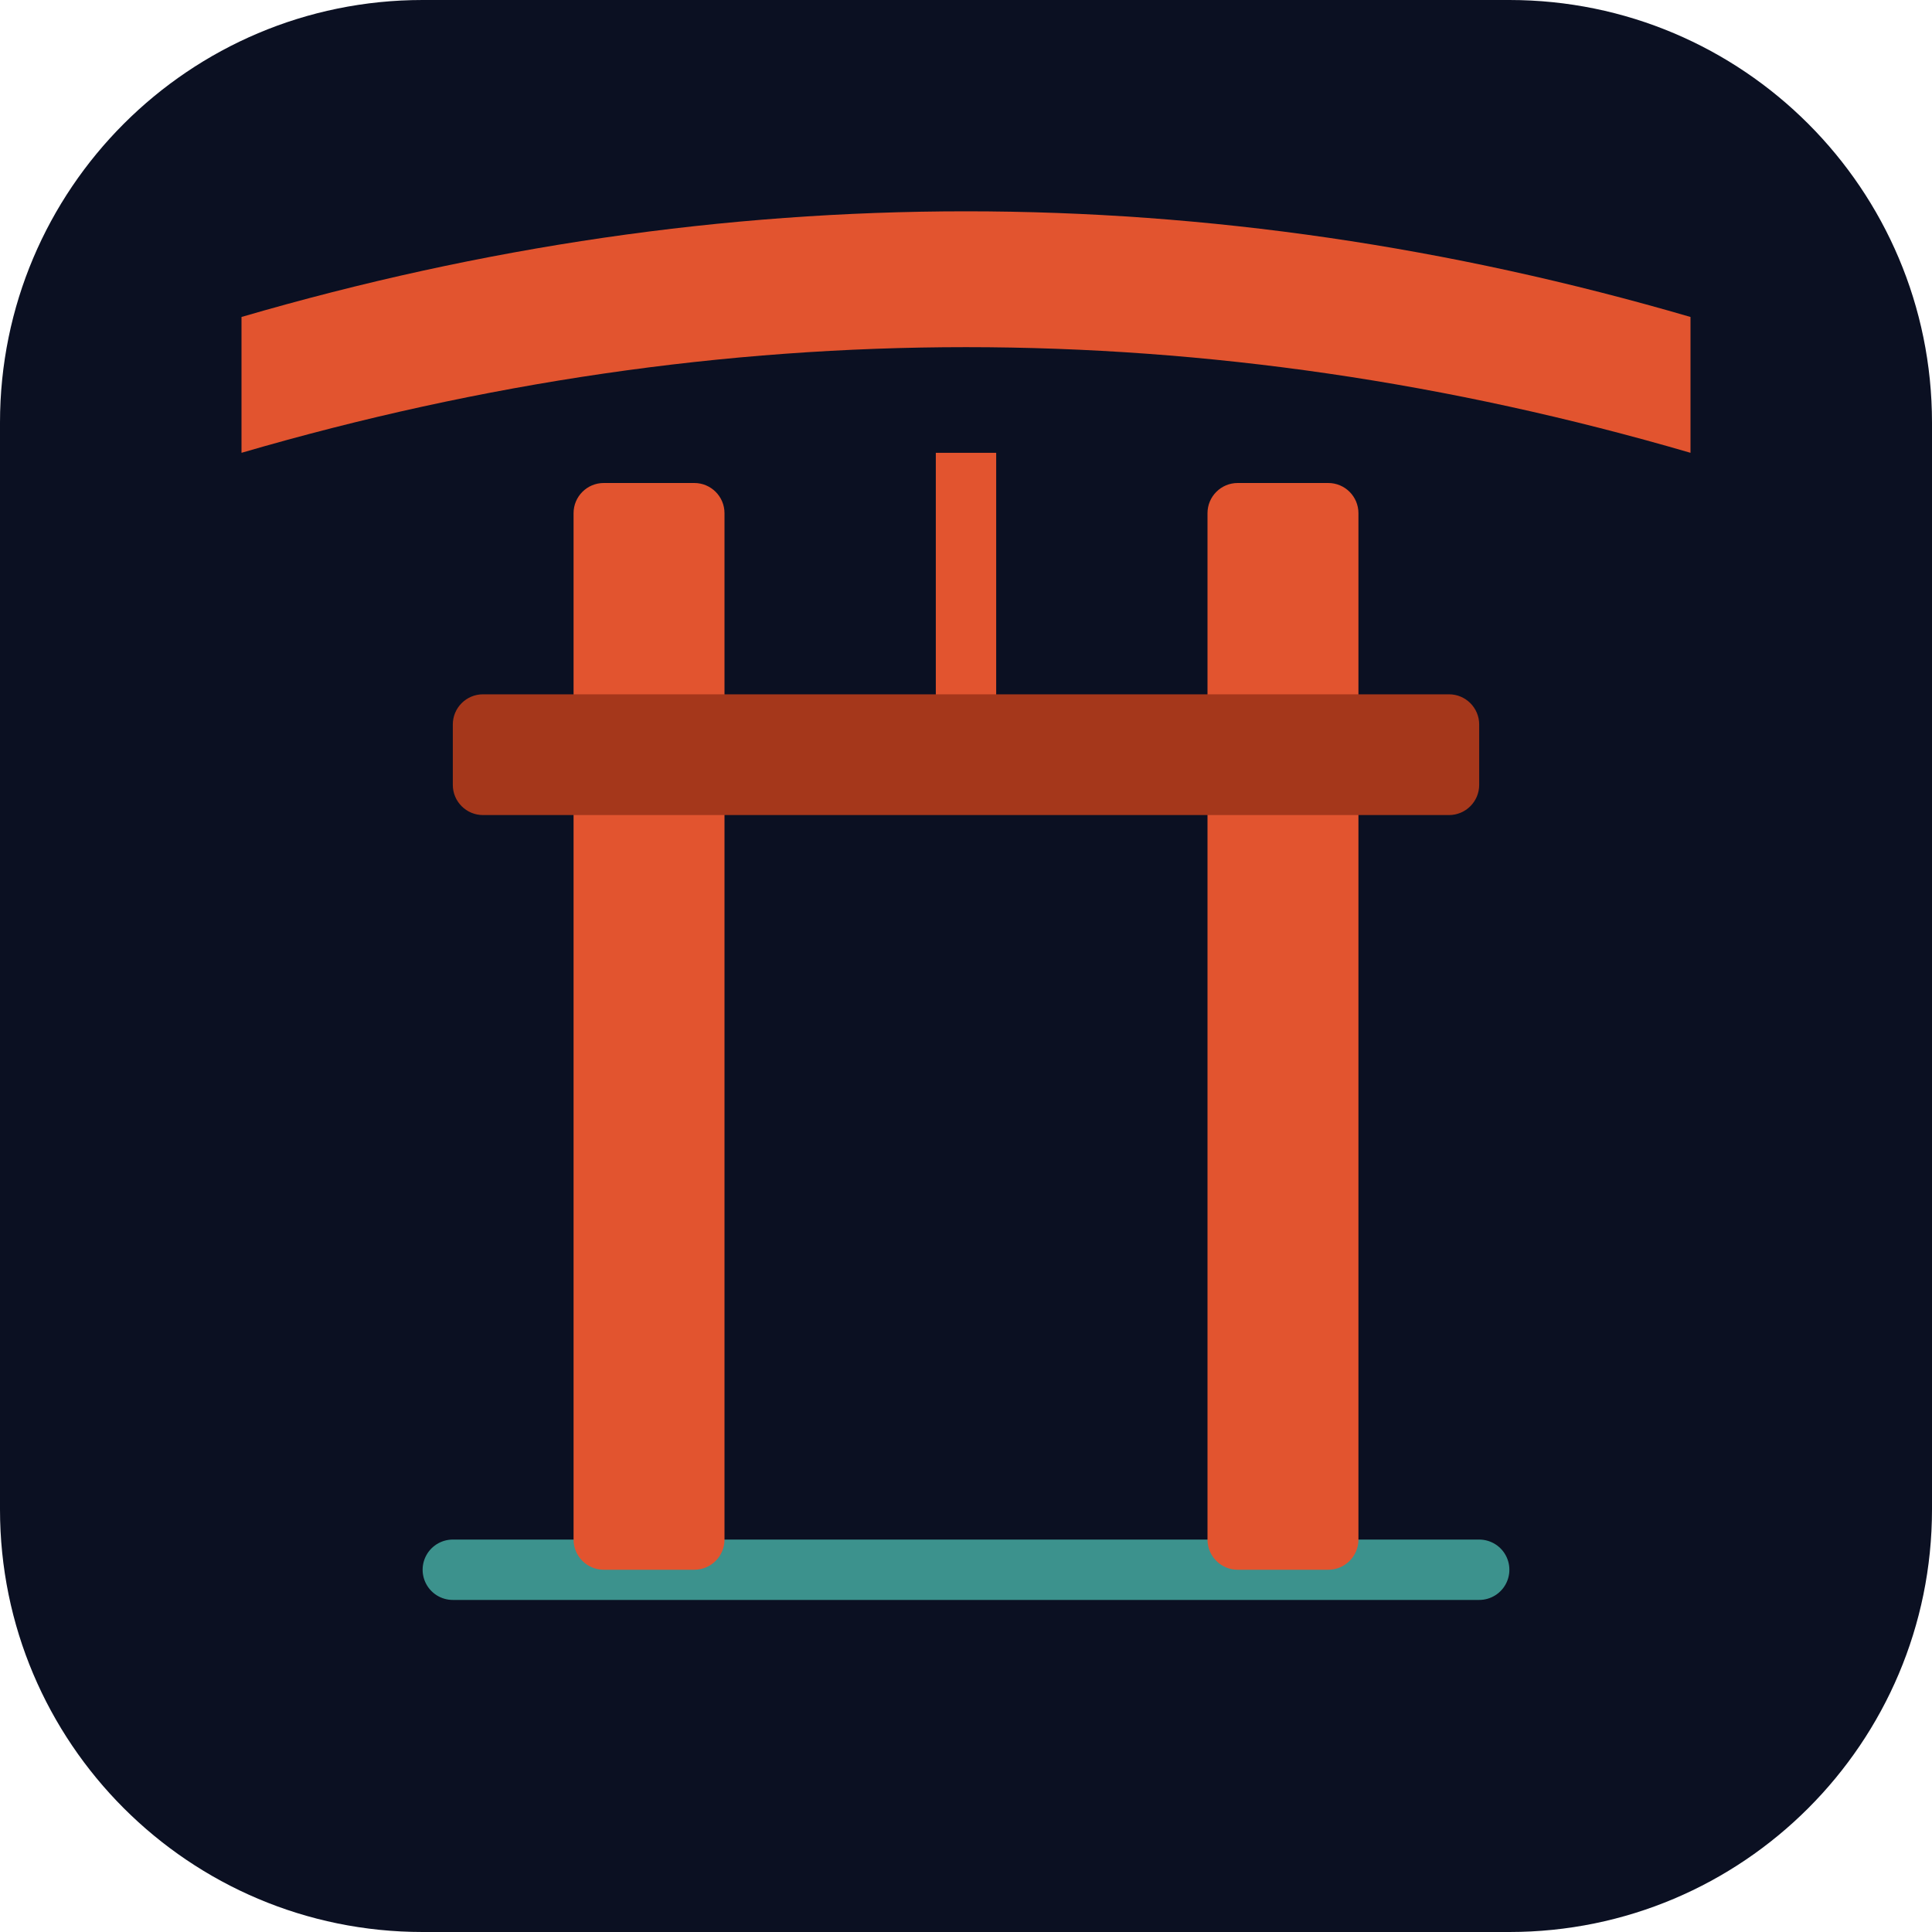
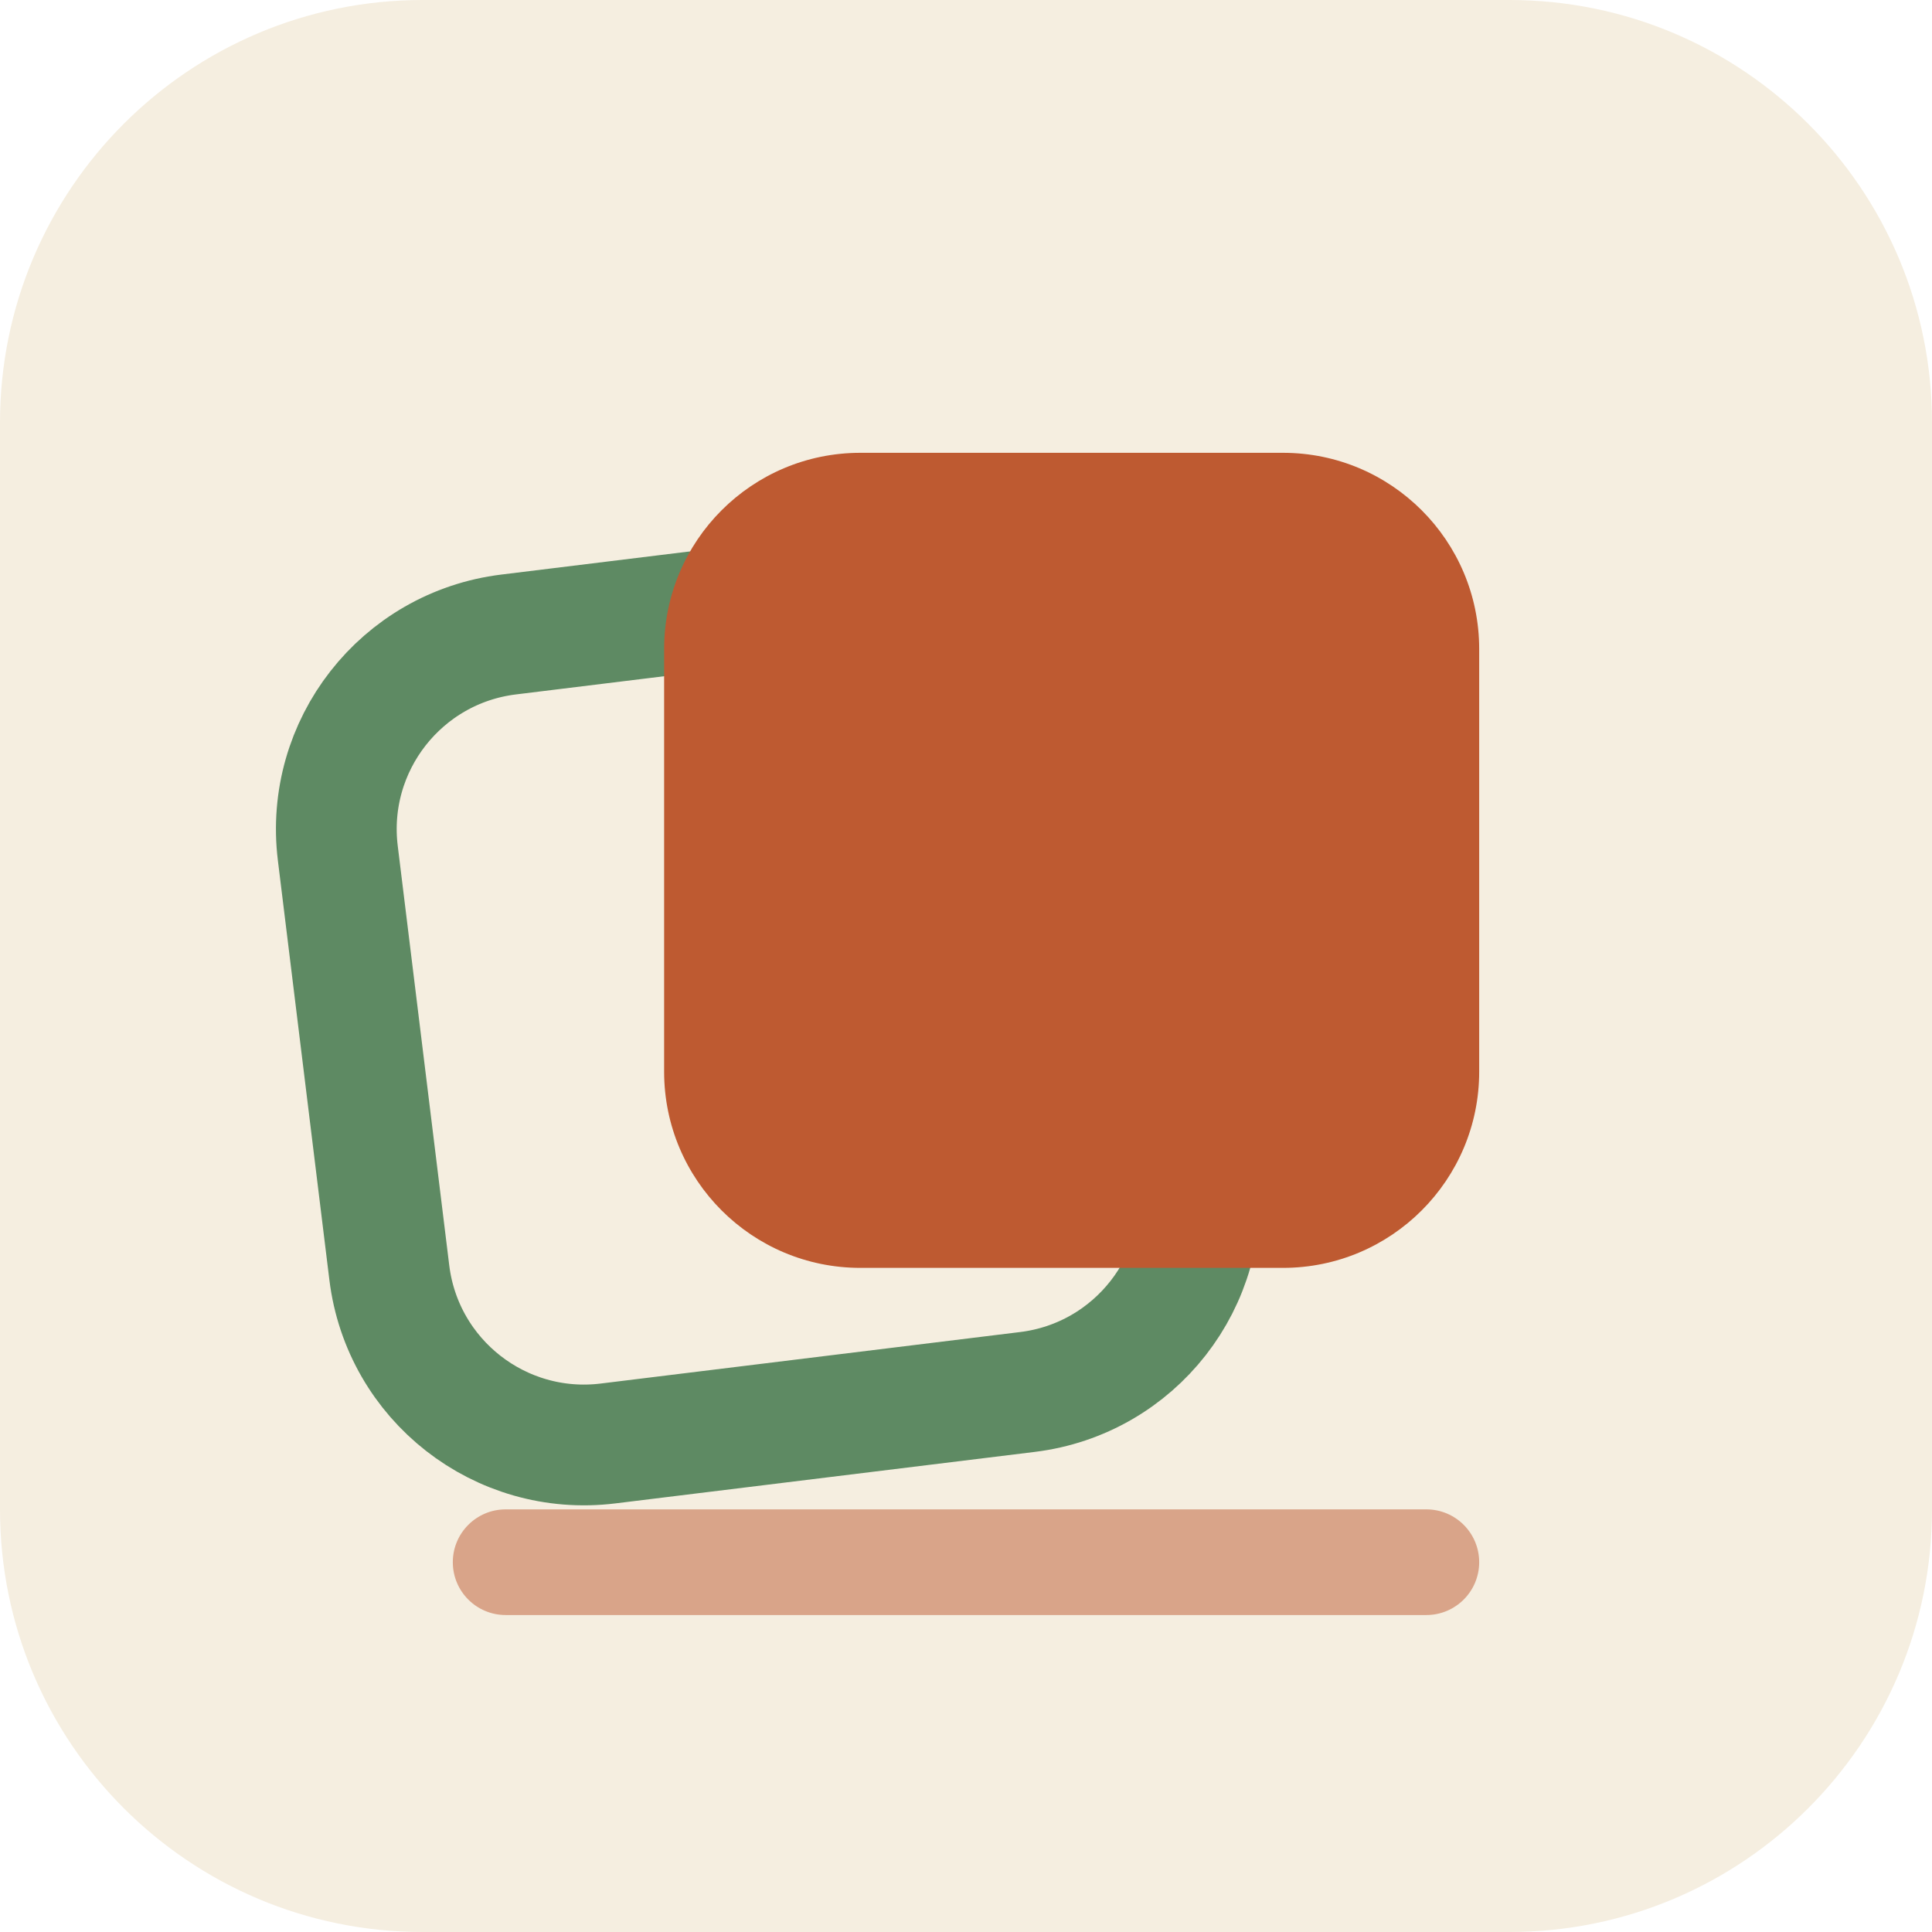
- <svg xmlns="http://www.w3.org/2000/svg" viewBox="0 0 64 64">
-   <rect width="64" height="64" rx="14" fill="#0b1022" />
-   <line x1="15" y1="52" x2="49" y2="52" stroke="#5eead4" stroke-width="2" stroke-linecap="round" opacity="0.6" />
-   <g fill="#e2542f">
-     <rect x="19" y="16" width="5" height="36" rx="1" />
-     <rect x="40" y="16" width="5" height="36" rx="1" />
-     <rect x="31" y="15" width="2" height="9" />
-     <path d="M8 15 Q32 8 56 15 L56 10.5 Q32 3.5 8 10.5 Z" />
+ <svg xmlns="http://www.w3.org/2000/svg" viewBox="0 0 64 64" role="img" aria-label="Kanzen">
+   <rect width="64" height="64" rx="14" fill="#f5eee0" />
+   <g transform="rotate(-7 26 34)">
+     <rect x="12" y="20" width="27" height="27" rx="6.5" fill="none" stroke="#5e8a63" stroke-width="4" />
  </g>
-   <rect x="15" y="23" width="34" height="4" rx="1" fill="#a5371b" />
+   <rect x="22" y="15" width="27" height="27" rx="6.5" fill="#be5a31" />
+   <rect x="15" y="50" width="34" height="3.5" rx="1.75" fill="#be5a31" opacity="0.5" />
</svg>
